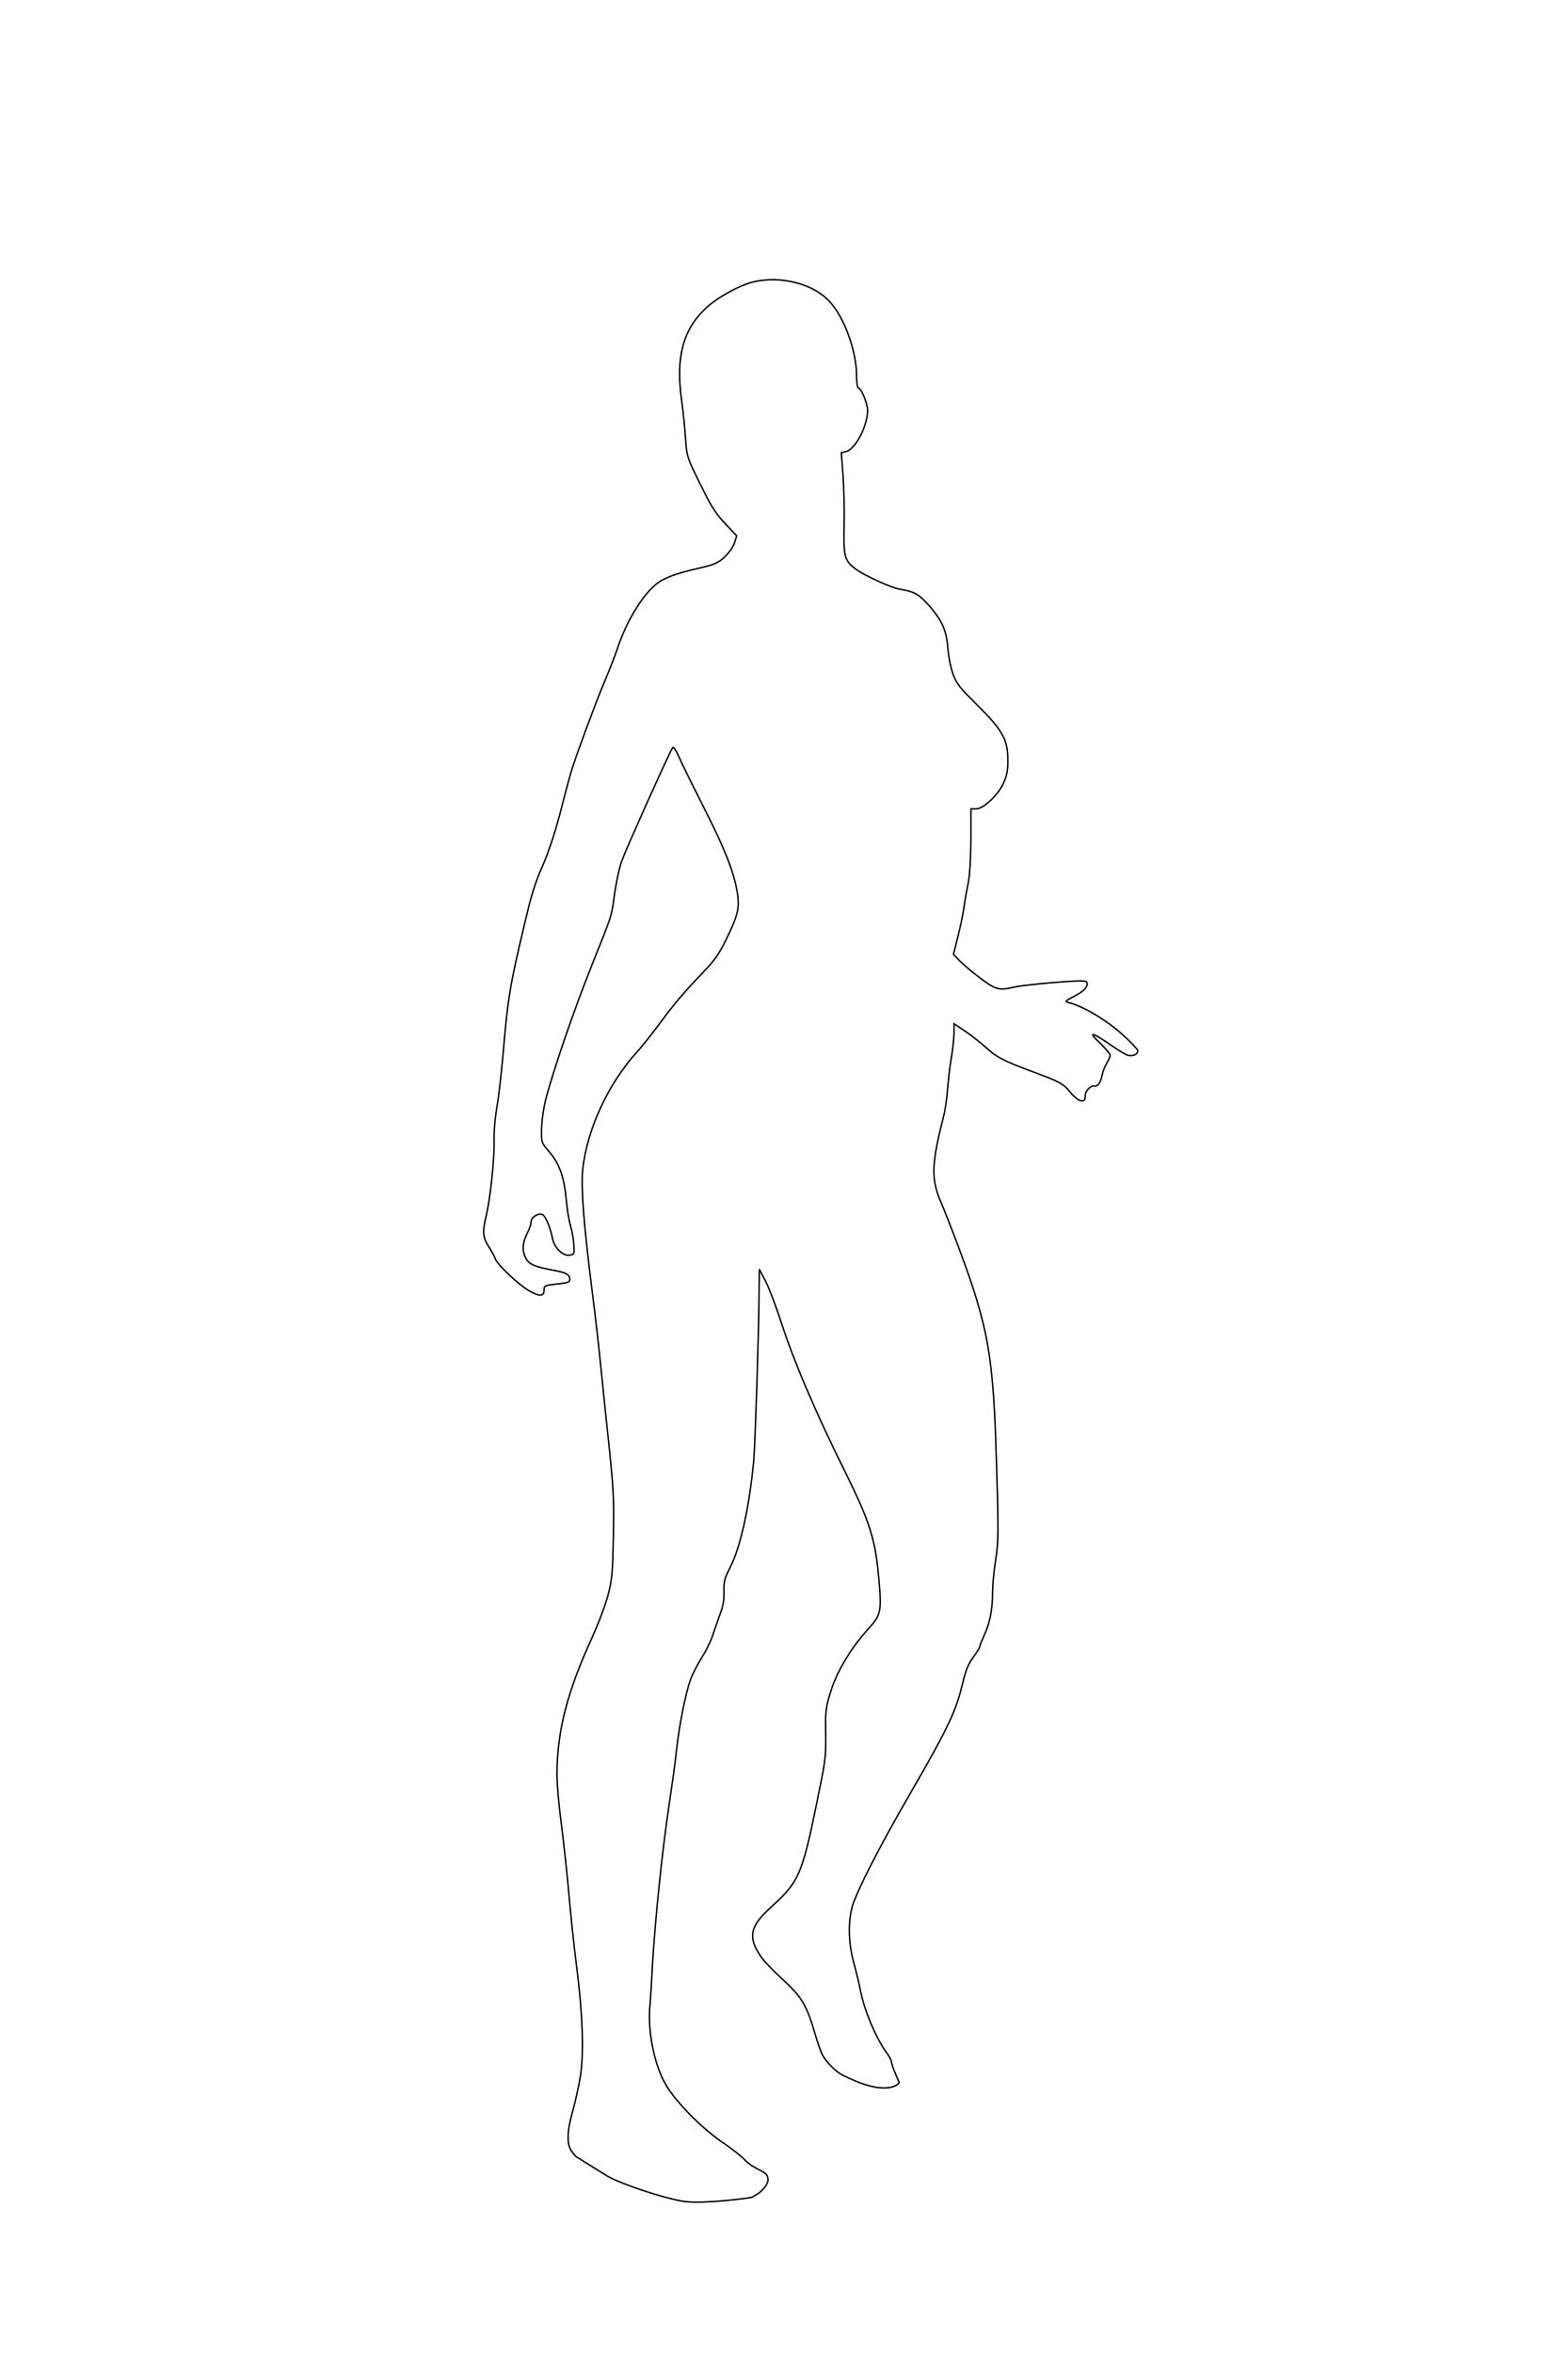
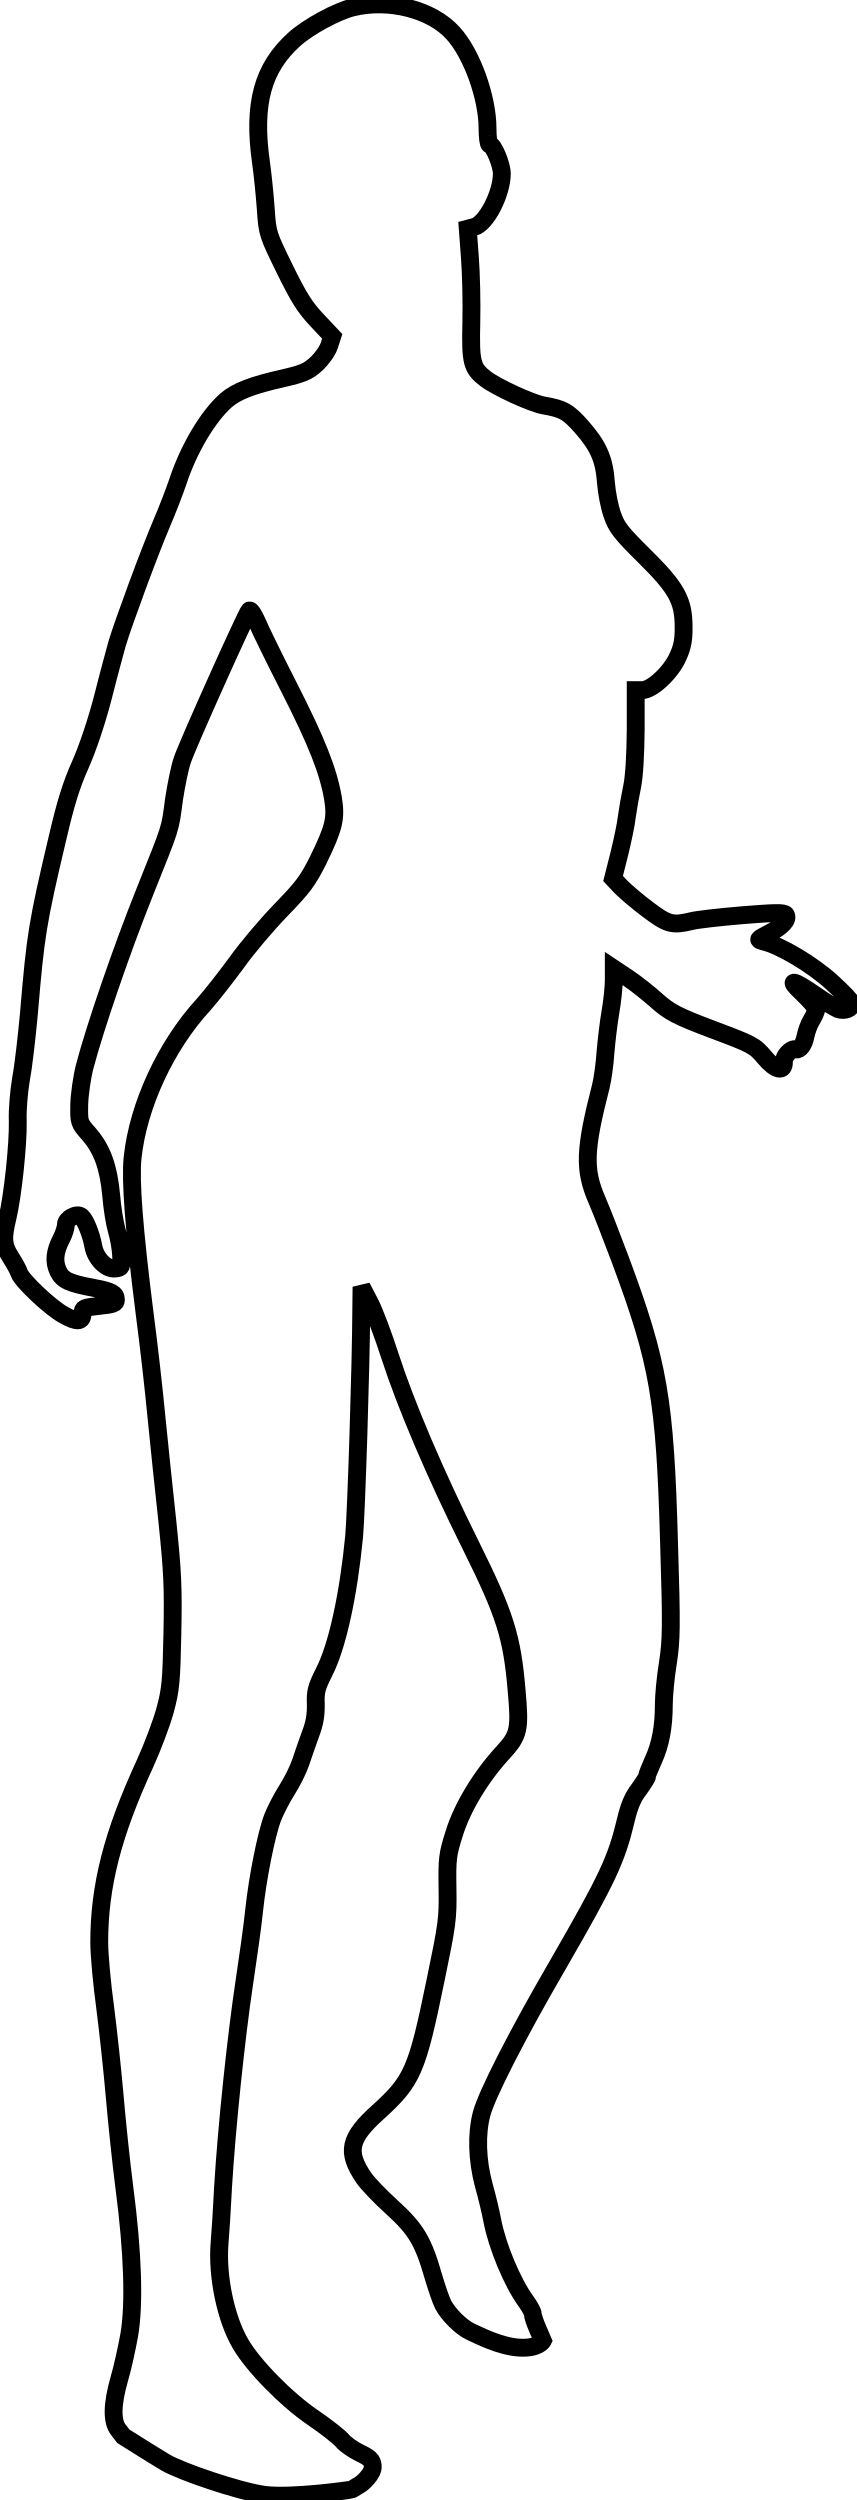
- <svg xmlns="http://www.w3.org/2000/svg" width="11.844in" height="17.778in" viewBox="0 0 1066 1600">
-   <path id="Woman" fill="none" stroke="black" stroke-width="1" d="M 511.88,191.75            C 503.50,193.75 488.50,201.88 481.25,208.38              464.50,223.38 459.25,242.25 463.63,273.12              464.50,279.25 465.62,290.25 466.13,297.50              467.00,310.50 467.13,310.75 476.13,329.12              483.50,344.12 486.62,349.12 493.12,356.00              493.12,356.00 501.00,364.38 501.00,364.38              501.00,364.38 499.38,369.38 499.38,369.38              498.38,372.25 495.38,376.37 492.50,379.00              488.25,382.87 485.50,384.00 475.25,386.37              459.00,390.00 450.75,393.25 445.38,397.87              435.75,406.37 425.62,423.50 420.00,440.62              418.38,445.37 414.63,455.25 411.50,462.50              405.00,477.75 391.38,514.75 388.12,525.62              387.00,529.75 383.50,542.50 380.62,554.00              377.25,566.88 372.75,580.25 368.88,589.00              364.12,599.62 361.13,609.25 356.88,627.50              346.25,672.50 345.38,678.12 341.88,719.38              340.75,731.75 339.00,747.25 337.75,753.75              336.62,760.38 335.75,770.25 336.00,776.25              336.25,788.12 333.38,815.38 330.62,826.88              328.00,837.75 328.25,841.38 332.38,847.75              334.38,850.87 336.38,854.50 336.75,855.87              338.00,859.75 353.00,874.00 360.12,877.88              367.12,881.88 370.00,881.62 370.00,877.00              370.00,874.25 370.50,874.00 378.75,873.12              386.00,872.38 387.50,871.88 387.50,870.00              387.50,866.62 385.12,865.38 376.25,863.75              362.88,861.25 359.62,859.75 357.25,855.00              354.88,850.00 355.25,844.88 358.88,837.88              360.25,835.25 361.25,832.00 361.25,830.50              361.25,827.38 367.00,824.25 369.38,826.25              371.50,828.00 374.62,835.87 375.62,841.75              376.75,848.25 382.50,854.12 387.13,853.50              390.50,853.12 390.62,852.88 390.25,846.88              390.12,843.37 389.12,837.50 388.00,833.75              386.88,830.00 385.50,821.50 385.00,814.88              383.63,800.25 380.25,790.87 373.38,783.00              368.12,777.00 368.12,777.00 368.25,767.62              368.38,762.38 369.62,753.37 371.13,747.50              376.38,727.50 390.25,686.88 402.50,656.25              416.88,620.25 415.75,624.00 418.00,607.25              419.12,599.88 421.00,590.62 422.38,586.62              425.00,578.75 455.88,510.00 457.50,508.25              458.12,507.75 459.75,510.25 461.38,513.87              462.88,517.62 470.50,533.12 478.25,548.37              492.88,577.12 498.88,592.25 501.38,606.62              503.12,617.38 502.00,622.00 493.75,639.00              488.12,650.25 485.75,653.37 474.00,665.50              466.62,673.12 456.13,685.50 450.75,693.12              445.25,700.62 437.50,710.50 433.50,715.00              413.63,736.62 399.12,768.12 396.25,795.38              395.00,807.38 397.00,833.12 402.62,877.50              404.75,893.62 407.50,917.88 408.75,931.25              410.12,944.62 412.62,969.38 414.50,986.25              417.25,1012.88 417.62,1020.62 417.13,1045.00              416.62,1070.38 416.25,1074.38 413.25,1085.50              411.38,1092.25 406.62,1104.88 402.62,1113.62              385.75,1150.25 378.75,1177.50 378.75,1207.00              378.75,1213.38 380.12,1228.75 381.88,1241.38              383.50,1254.00 385.75,1275.00 386.88,1288.12              388.00,1301.12 390.25,1322.88 392.00,1336.25              396.38,1369.88 397.25,1397.00 394.50,1413.12              393.25,1420.00 391.00,1430.38 389.25,1436.25              385.50,1449.50 385.25,1458.50 388.88,1463.00              388.88,1463.00 391.38,1466.25 391.38,1466.25              391.38,1466.25 406.00,1475.50 413.50,1480.00              421.00,1484.50 451.82,1495.18 465.50,1497.00              479.18,1498.82 510.42,1494.53 511.27,1494.18              512.12,1493.83 514.00,1492.45 515.27,1491.82              516.55,1491.18 522.75,1485.88 522.25,1481.75              522.00,1478.75 520.62,1477.50 515.38,1475.00              511.88,1473.25 507.75,1470.38 506.38,1468.62              504.88,1466.75 497.88,1461.25 490.75,1456.38              477.13,1447.12 459.50,1429.25 452.88,1417.75              445.12,1404.62 440.50,1382.25 441.88,1365.00              442.25,1361.25 443.12,1347.75 443.75,1335.00              445.62,1304.25 450.50,1257.38 454.88,1228.12              456.88,1215.00 459.25,1198.12 460.00,1190.62              461.75,1173.75 466.38,1150.38 469.75,1141.62              471.13,1138.00 474.50,1131.50 477.25,1127.12              480.00,1122.88 483.25,1116.25 484.50,1112.50              485.75,1108.75 488.00,1102.12 489.63,1097.75              491.75,1092.25 492.50,1087.75 492.38,1082.12              492.13,1075.38 492.75,1073.25 496.75,1065.25              503.63,1051.88 509.50,1025.00 512.50,994.12              513.62,981.88 516.12,904.12 516.25,875.00              516.25,875.00 516.38,863.12 516.38,863.12              516.38,863.12 520.62,871.25 520.62,871.25              523.00,875.75 527.75,888.37 531.25,899.25              539.62,925.12 554.62,960.38 574.00,999.38              591.75,1035.12 595.38,1046.88 597.75,1074.75              599.62,1095.62 599.00,1098.38 590.38,1107.75              579.00,1120.12 569.12,1136.50 565.00,1150.00              561.50,1161.00 561.25,1163.25 561.50,1178.75              561.75,1194.75 561.38,1197.38 555.25,1226.88              545.50,1274.50 543.12,1279.75 525.25,1296.00              509.75,1309.88 508.25,1317.00 517.62,1330.75              519.50,1333.50 526.12,1340.50 532.38,1346.12              545.12,1357.75 548.75,1363.88 554.12,1382.62              555.88,1388.50 558.12,1395.12 559.25,1397.25              562.00,1402.50 568.88,1409.25 573.62,1411.38              577.75,1413.25 588.88,1419.12 599.12,1419.75              609.38,1420.38 611.50,1416.12 611.50,1416.12              611.50,1416.12 608.88,1410.00 608.88,1410.00              607.38,1406.62 606.25,1403.12 606.25,1402.12              606.25,1401.12 604.62,1398.12 602.62,1395.38              595.38,1385.38 587.62,1366.62 585.00,1353.12              584.25,1349.00 582.25,1340.50 580.50,1334.38              577.00,1321.25 576.62,1307.75 579.38,1297.12              582.00,1287.12 597.88,1255.88 619.25,1219.12              645.62,1173.38 650.12,1163.75 655.12,1142.75              656.88,1135.25 658.88,1130.75 662.00,1126.75              664.25,1123.62 666.25,1120.50 666.25,1119.88              666.25,1119.12 667.75,1115.38 669.50,1111.50              673.25,1103.38 675.00,1094.00 675.00,1082.50              675.00,1078.00 675.88,1068.12 677.12,1060.62              679.00,1048.25 679.13,1042.12 677.75,997.50              675.62,921.88 672.38,903.25 652.12,848.75              647.62,836.75 642.12,822.62 639.88,817.50              633.00,801.62 633.38,791.25 642.00,757.75              642.88,754.12 644.00,746.25 644.38,740.25              644.88,734.25 646.00,724.62 647.00,718.87              648.00,713.12 648.75,705.62 648.75,702.25              648.75,702.25 648.75,696.12 648.75,696.12              648.75,696.12 656.63,701.37 656.63,701.37              660.88,704.25 667.25,709.38 670.88,712.62              678.00,719.00 681.75,721.00 700.62,728.12              721.63,736.00 722.62,736.50 727.88,742.75              733.62,749.62 738.25,750.62 738.00,745.00              737.88,742.00 741.88,737.75 744.25,738.50              746.25,739.12 748.50,736.12 749.38,731.50              749.88,729.00 751.25,725.12 752.62,723.00              753.88,720.87 755.00,718.37 755.00,717.50              755.00,716.62 751.75,712.88 747.88,709.12              739.25,701.12 742.62,701.75 755.25,710.50              759.62,713.62 764.75,716.62 766.38,717.38              769.88,718.62 773.75,717.12 773.75,714.50              773.75,713.62 769.00,708.62 763.25,703.37              753.12,694.12 736.25,684.00 727.25,681.88              723.88,681.00 724.00,680.87 730.25,677.62              737.12,674.12 740.50,670.38 739.00,667.88              738.25,666.62 733.25,666.75 716.25,668.12              704.25,669.12 692.12,670.50 689.38,671.25              679.50,673.62 677.00,673.00 666.63,665.12              661.25,661.12 655.00,655.75 652.62,653.37              652.62,653.37 648.38,648.87 648.38,648.87              648.38,648.87 651.63,636.00 651.63,636.00              653.38,628.87 655.25,620.00 655.62,616.25              656.12,612.50 657.38,605.38 658.38,600.62              659.50,595.12 660.12,584.25 660.25,570.87              660.25,570.87 660.25,550.00 660.25,550.00              660.25,550.00 663.75,550.00 663.75,550.00              668.88,550.00 679.00,540.50 682.50,532.25              684.75,527.38 685.50,523.37 685.38,516.75              685.38,503.00 681.75,496.37 664.62,479.50              652.50,467.50 650.25,464.62 648.00,458.12              646.50,454.00 645.00,446.25 644.62,441.00              643.75,428.87 640.75,422.00 631.88,411.88              624.75,403.87 622.12,402.38 611.88,400.62              605.88,399.62 587.38,391.12 581.62,386.75              574.25,381.12 573.50,378.25 574.00,357.00              574.25,346.62 573.88,331.37 573.25,323.00              573.25,323.00 572.12,307.87 572.12,307.87              572.12,307.87 575.38,307.00 575.38,307.00              581.75,305.50 590.00,289.50 590.00,279.00              590.00,274.25 585.62,263.75 583.62,263.75              583.00,263.75 582.50,259.87 582.50,255.25              582.50,239.00 574.25,216.00 564.38,205.25              553.25,192.87 530.75,187.13 511.88,191.75 Z" />
+ <svg xmlns="http://www.w3.org/2000/svg" width="4.992in" height="14.575in" viewBox="0 0 449.308 1311.793" version="1.1" id="svg3098">
+   <defs id="defs3102" />
+   <path id="Woman" d="m 185.204,3.853 c -8.38,2 -23.38,10.13 -30.63,16.63 -16.75,15 -22,33.87 -17.62,64.74 0.87,6.13 1.99,17.13 2.5,24.38 0.87,13 1,13.25 10,31.62 7.37,15 10.49,20 16.99,26.88 0,0 7.88,8.38 7.88,8.38 0,0 -1.62,5 -1.62,5 -1,2.87 -4,6.99 -6.88,9.62 -4.25,3.87 -7,5 -17.25,7.37 -16.25,3.63 -24.5,6.88 -29.87,11.5 -9.63,8.5 -19.76,25.63 -25.38,42.75 -1.62,4.75 -5.37,14.63 -8.5,21.88 -6.5,15.25 -20.12,52.25 -23.38,63.12 -1.12,4.13 -4.62,16.88 -7.5,28.38 -3.37,12.88 -7.87,26.25 -11.74,35 -4.76,10.62 -7.75,20.25 -12,38.5 -10.63,45 -11.5,50.62 -15,91.88 -1.13,12.37 -2.88,27.87 -4.13,34.37 -1.13,6.63 -2,16.5 -1.75,22.5 0.25,11.87 -2.62,39.13 -5.38,50.63 -2.62,10.87 -2.37,14.5 1.76,20.87 2,3.12 4,6.75 4.37,8.12 1.25,3.88 16.25,18.13 23.37,22.01 7,4 9.88,3.74 9.88,-0.88 0,-2.75 0.5,-3 8.75,-3.88 7.25,-0.74 8.75,-1.24 8.75,-3.12 0,-3.38 -2.38,-4.62 -11.25,-6.25 -13.37,-2.5 -16.63,-4 -19,-8.75 -2.37,-5 -2,-10.12 1.63,-17.12 1.37,-2.63 2.37,-5.88 2.37,-7.38 0,-3.12 5.75,-6.25 8.13,-4.25 2.12,1.75 5.24,9.62 6.24,15.5 1.13,6.5 6.88,12.37 11.51,11.75 3.37,-0.38 3.49,-0.62 3.12,-6.62 -0.13,-3.51 -1.13,-9.38 -2.25,-13.13 -1.12,-3.75 -2.5,-12.25 -3,-18.87 -1.37,-14.63 -4.75,-24.01 -11.62,-31.88 -5.26,-6 -5.26,-6 -5.13,-15.38 0.13,-5.24 1.37,-14.25 2.88,-20.12 5.25,-20 19.12,-60.62 31.37,-91.25 14.38,-36 13.25,-32.25 15.5,-49 1.12,-7.37 3,-16.63 4.38,-20.63 2.62,-7.87 33.5,-76.62 35.12,-78.37 0.62,-0.5 2.25,2 3.88,5.62 1.5,3.75 9.12,19.25 16.87,34.5 14.63,28.75 20.63,43.88 23.13,58.25 1.74,10.76 0.62,15.38 -7.63,32.38 -5.63,11.25 -8,14.37 -19.75,26.5 -7.38,7.62 -17.87,20 -23.25,27.62 -5.5,7.5 -13.25,17.38 -17.25,21.88 -19.87,21.62 -34.38,53.12 -37.25,80.38 -1.25,12 0.75,37.74 6.37,82.12 2.13,16.12 4.88,40.38 6.13,53.75 1.37,13.37 3.87,38.13 5.75,55 2.75,26.63 3.12,34.37 2.63,58.75 -0.51,25.38 -0.88,29.38 -3.88,40.5 -1.87,6.75 -6.63,19.38 -10.63,28.12 -16.87,36.63 -23.87,63.88 -23.87,93.38 0,6.38 1.37,21.75 3.13,34.38 1.62,12.62 3.87,33.62 5,46.74 1.12,13 3.37,34.76 5.12,48.13 4.38,33.63 5.25,60.75 2.5,76.87 -1.25,6.88 -3.5,17.26 -5.25,23.13 -3.75,13.25 -4,22.25 -0.37,26.75 0,0 2.5,3.25 2.5,3.25 0,0 14.62,9.25 22.12,13.75 7.5,4.5 38.32,15.18 52,17 13.68,1.82 44.92,-2.47 45.77,-2.82 0.85,-0.35 2.73,-1.73 4,-2.36 1.28,-0.64 7.48,-5.94 6.98,-10.07 -0.25,-3 -1.63,-4.25 -6.87,-6.75 -3.5,-1.75 -7.63,-4.62 -9,-6.38 -1.5,-1.87 -8.5,-7.37 -15.63,-12.24 -13.62,-9.26 -31.25,-27.13 -37.87,-38.63 -7.76,-13.13 -12.38,-35.5 -11,-52.75 0.37,-3.75 1.24,-17.25 1.87,-30 1.87,-30.75 6.75,-77.62 11.13,-106.88 2,-13.12 4.37,-30 5.12,-37.5 1.75,-16.87 6.38,-40.24 9.75,-49 1.38,-3.62 4.75,-10.12 7.5,-14.5 2.75,-4.24 6,-10.87 7.25,-14.62 1.25,-3.75 3.5,-10.38 5.13,-14.75 2.12,-5.5 2.87,-10 2.75,-15.63 -0.25,-6.74 0.37,-8.87 4.37,-16.87 6.88,-13.37 12.75,-40.25 15.75,-71.13 1.12,-12.24 3.62,-90 3.75,-119.12 0,0 0.13,-11.88 0.13,-11.88 0,0 4.24,8.13 4.24,8.13 2.38,4.5 7.13,17.12 10.63,28 8.37,25.87 23.37,61.13 42.75,100.13 17.75,35.74 21.38,47.5 23.75,75.37 1.87,20.87 1.25,23.63 -7.37,33 -11.38,12.37 -21.26,28.75 -25.38,42.25 -3.5,11 -3.75,13.25 -3.5,28.75 0.25,16 -0.12,18.63 -6.25,48.13 -9.75,47.62 -12.13,52.87 -30,69.12 -15.5,13.88 -17,21 -7.63,34.75 1.88,2.75 8.5,9.75 14.76,15.37 12.74,11.63 16.37,17.76 21.74,36.5 1.76,5.88 4,12.5 5.13,14.63 2.75,5.25 9.63,12 14.37,14.13 4.13,1.87 15.26,7.74 25.5,8.37 10.26,0.63 12.38,-3.63 12.38,-3.63 0,0 -2.62,-6.12 -2.62,-6.12 -1.5,-3.38 -2.63,-6.88 -2.63,-7.88 0,-1 -1.63,-4 -3.63,-6.74 -7.24,-10 -15,-28.76 -17.62,-42.26 -0.75,-4.12 -2.75,-12.62 -4.5,-18.74 -3.5,-13.13 -3.88,-26.63 -1.12,-37.26 2.62,-10 18.5,-41.24 39.87,-78 26.37,-45.74 30.87,-55.37 35.87,-76.37 1.76,-7.5 3.76,-12 6.88,-16 2.25,-3.13 4.25,-6.25 4.25,-6.87 0,-0.76 1.5,-4.5 3.25,-8.38 3.75,-8.12 5.5,-17.5 5.5,-29 0,-4.5 0.88,-14.38 2.12,-21.88 1.88,-12.37 2.01,-18.5 0.63,-63.12 -2.13,-75.62 -5.37,-94.25 -25.63,-148.75 -4.5,-12 -10,-26.13 -12.24,-31.25 -6.88,-15.88 -6.5,-26.25 2.12,-59.75 0.88,-3.63 2,-11.5 2.38,-17.5 0.5,-6 1.62,-15.63 2.62,-21.38 1,-5.75 1.75,-13.25 1.75,-16.62 0,0 0,-6.13 0,-6.13 0,0 7.88,5.25 7.88,5.25 4.25,2.88 10.62,8.01 14.25,11.25 7.12,6.38 10.87,8.38 29.74,15.5 21.01,7.88 22,8.38 27.26,14.63 5.74,6.87 10.37,7.87 10.12,2.25 -0.12,-3 3.88,-7.25 6.25,-6.5 2,0.62 4.25,-2.38 5.13,-7 0.5,-2.5 1.87,-6.38 3.24,-8.5 1.26,-2.13 2.38,-4.63 2.38,-5.5 0,-0.88 -3.25,-4.62 -7.12,-8.38 -8.63,-8 -5.26,-7.37 7.37,1.38 4.37,3.12 9.5,6.12 11.13,6.88 3.5,1.24 7.37,-0.26 7.37,-2.88 0,-0.88 -4.75,-5.88 -10.5,-11.13 -10.13,-9.25 -27,-19.37 -36,-21.49 -3.37,-0.88 -3.25,-1.01 3,-4.26 6.87,-3.5 10.25,-7.24 8.75,-9.74 -0.75,-1.26 -5.75,-1.13 -22.75,0.24 -12,1 -24.13,2.38 -26.87,3.13 -9.88,2.37 -12.38,1.75 -22.75,-6.13 -5.38,-4 -11.63,-9.37 -14.01,-11.75 0,0 -4.24,-4.5 -4.24,-4.5 0,0 3.25,-12.87 3.25,-12.87 1.75,-7.13 3.62,-16 3.99,-19.75 0.5,-3.75 1.76,-10.87 2.76,-15.63 1.12,-5.5 1.74,-16.37 1.87,-29.75 0,0 0,-20.87 0,-20.87 0,0 3.5,0 3.5,0 5.13,0 15.25,-9.5 18.75,-17.75 2.25,-4.87 3,-8.88 2.88,-15.5 0,-13.75 -3.63,-20.38 -20.76,-37.25 -12.12,-12 -14.37,-14.88 -16.62,-21.38 -1.5,-4.12 -3,-11.87 -3.38,-17.12 -0.87,-12.13 -3.87,-19 -12.74,-29.12 -7.13,-8.01 -9.76,-9.5 -20,-11.26 -6,-1 -24.5,-9.5 -30.26,-13.87 -7.37,-5.63 -8.12,-8.5 -7.62,-29.75 0.25,-10.38 -0.12,-25.63 -0.75,-34 0,0 -1.13,-15.13 -1.13,-15.13 0,0 3.26,-0.87 3.26,-0.87 6.37,-1.5 14.62,-17.5 14.62,-28 0,-4.75 -4.38,-15.25 -6.38,-15.25 -0.62,0 -1.12,-3.88 -1.12,-8.5 0,-16.25 -8.25,-39.25 -18.12,-50 -11.13,-12.38 -33.63,-18.12 -52.5,-13.5 z" style="fill:none;stroke:#000000;stroke-width:9.375;stroke-miterlimit:4;stroke-dasharray:none" />
</svg>
